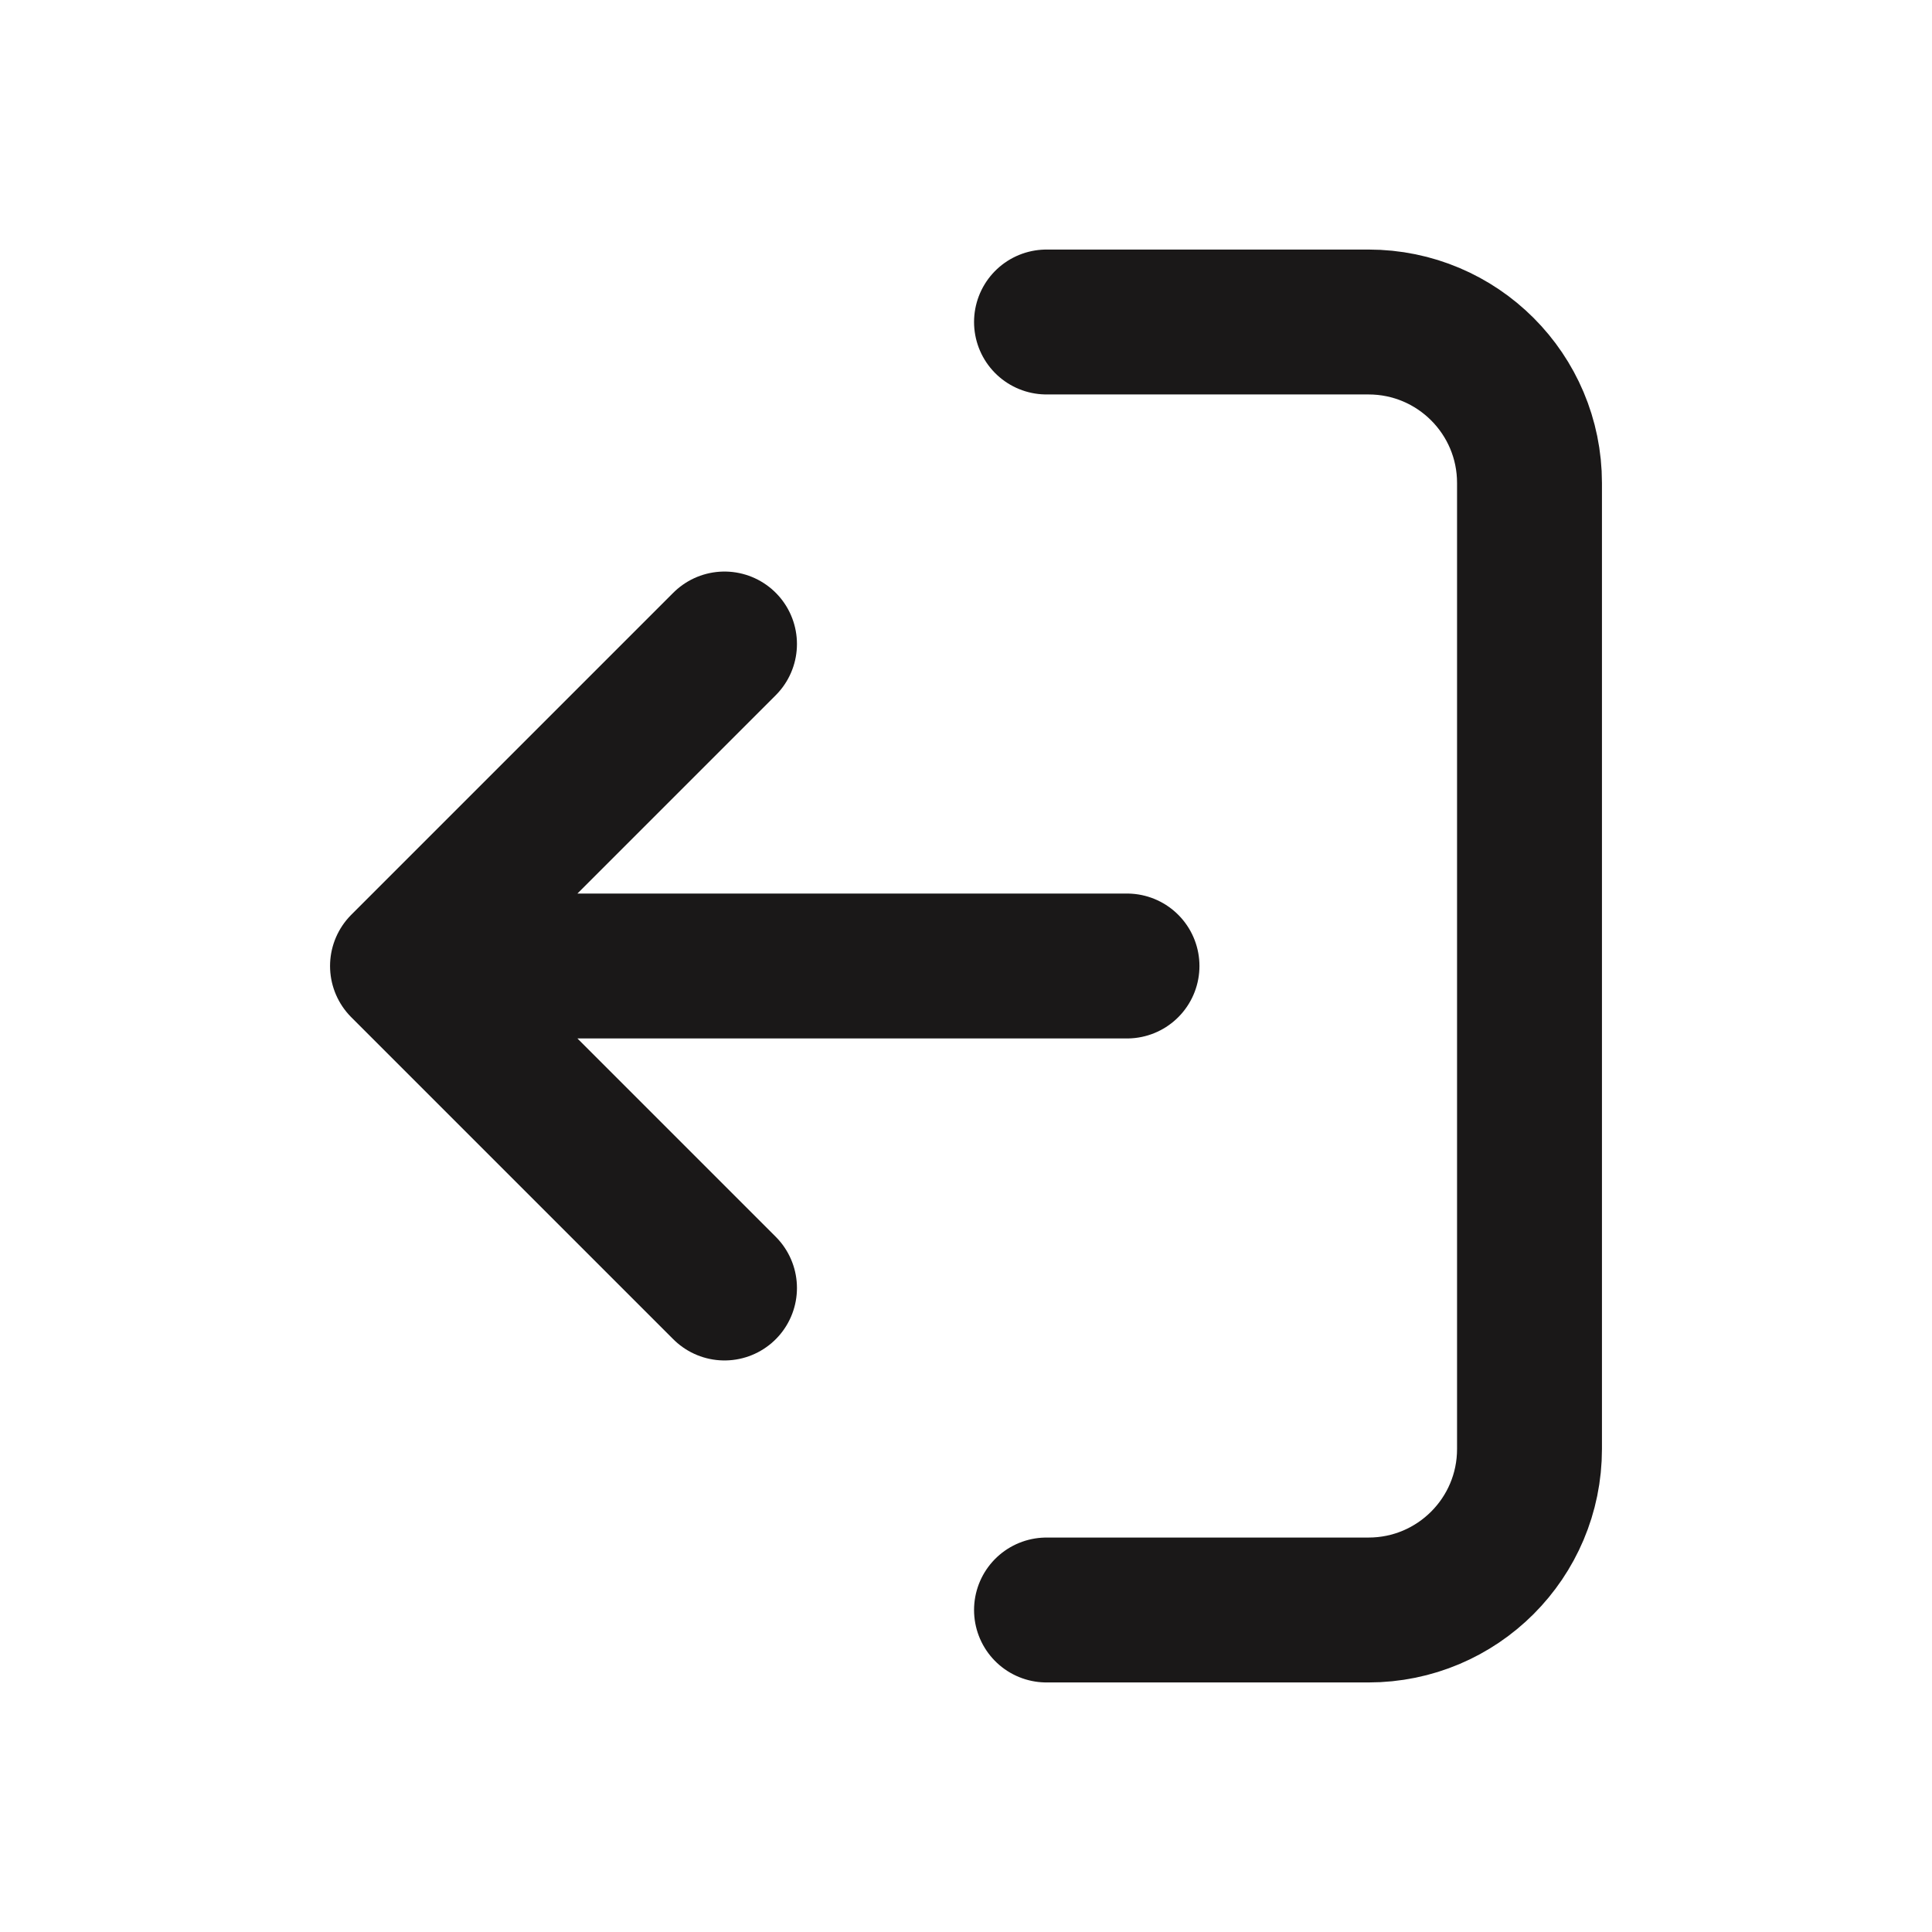
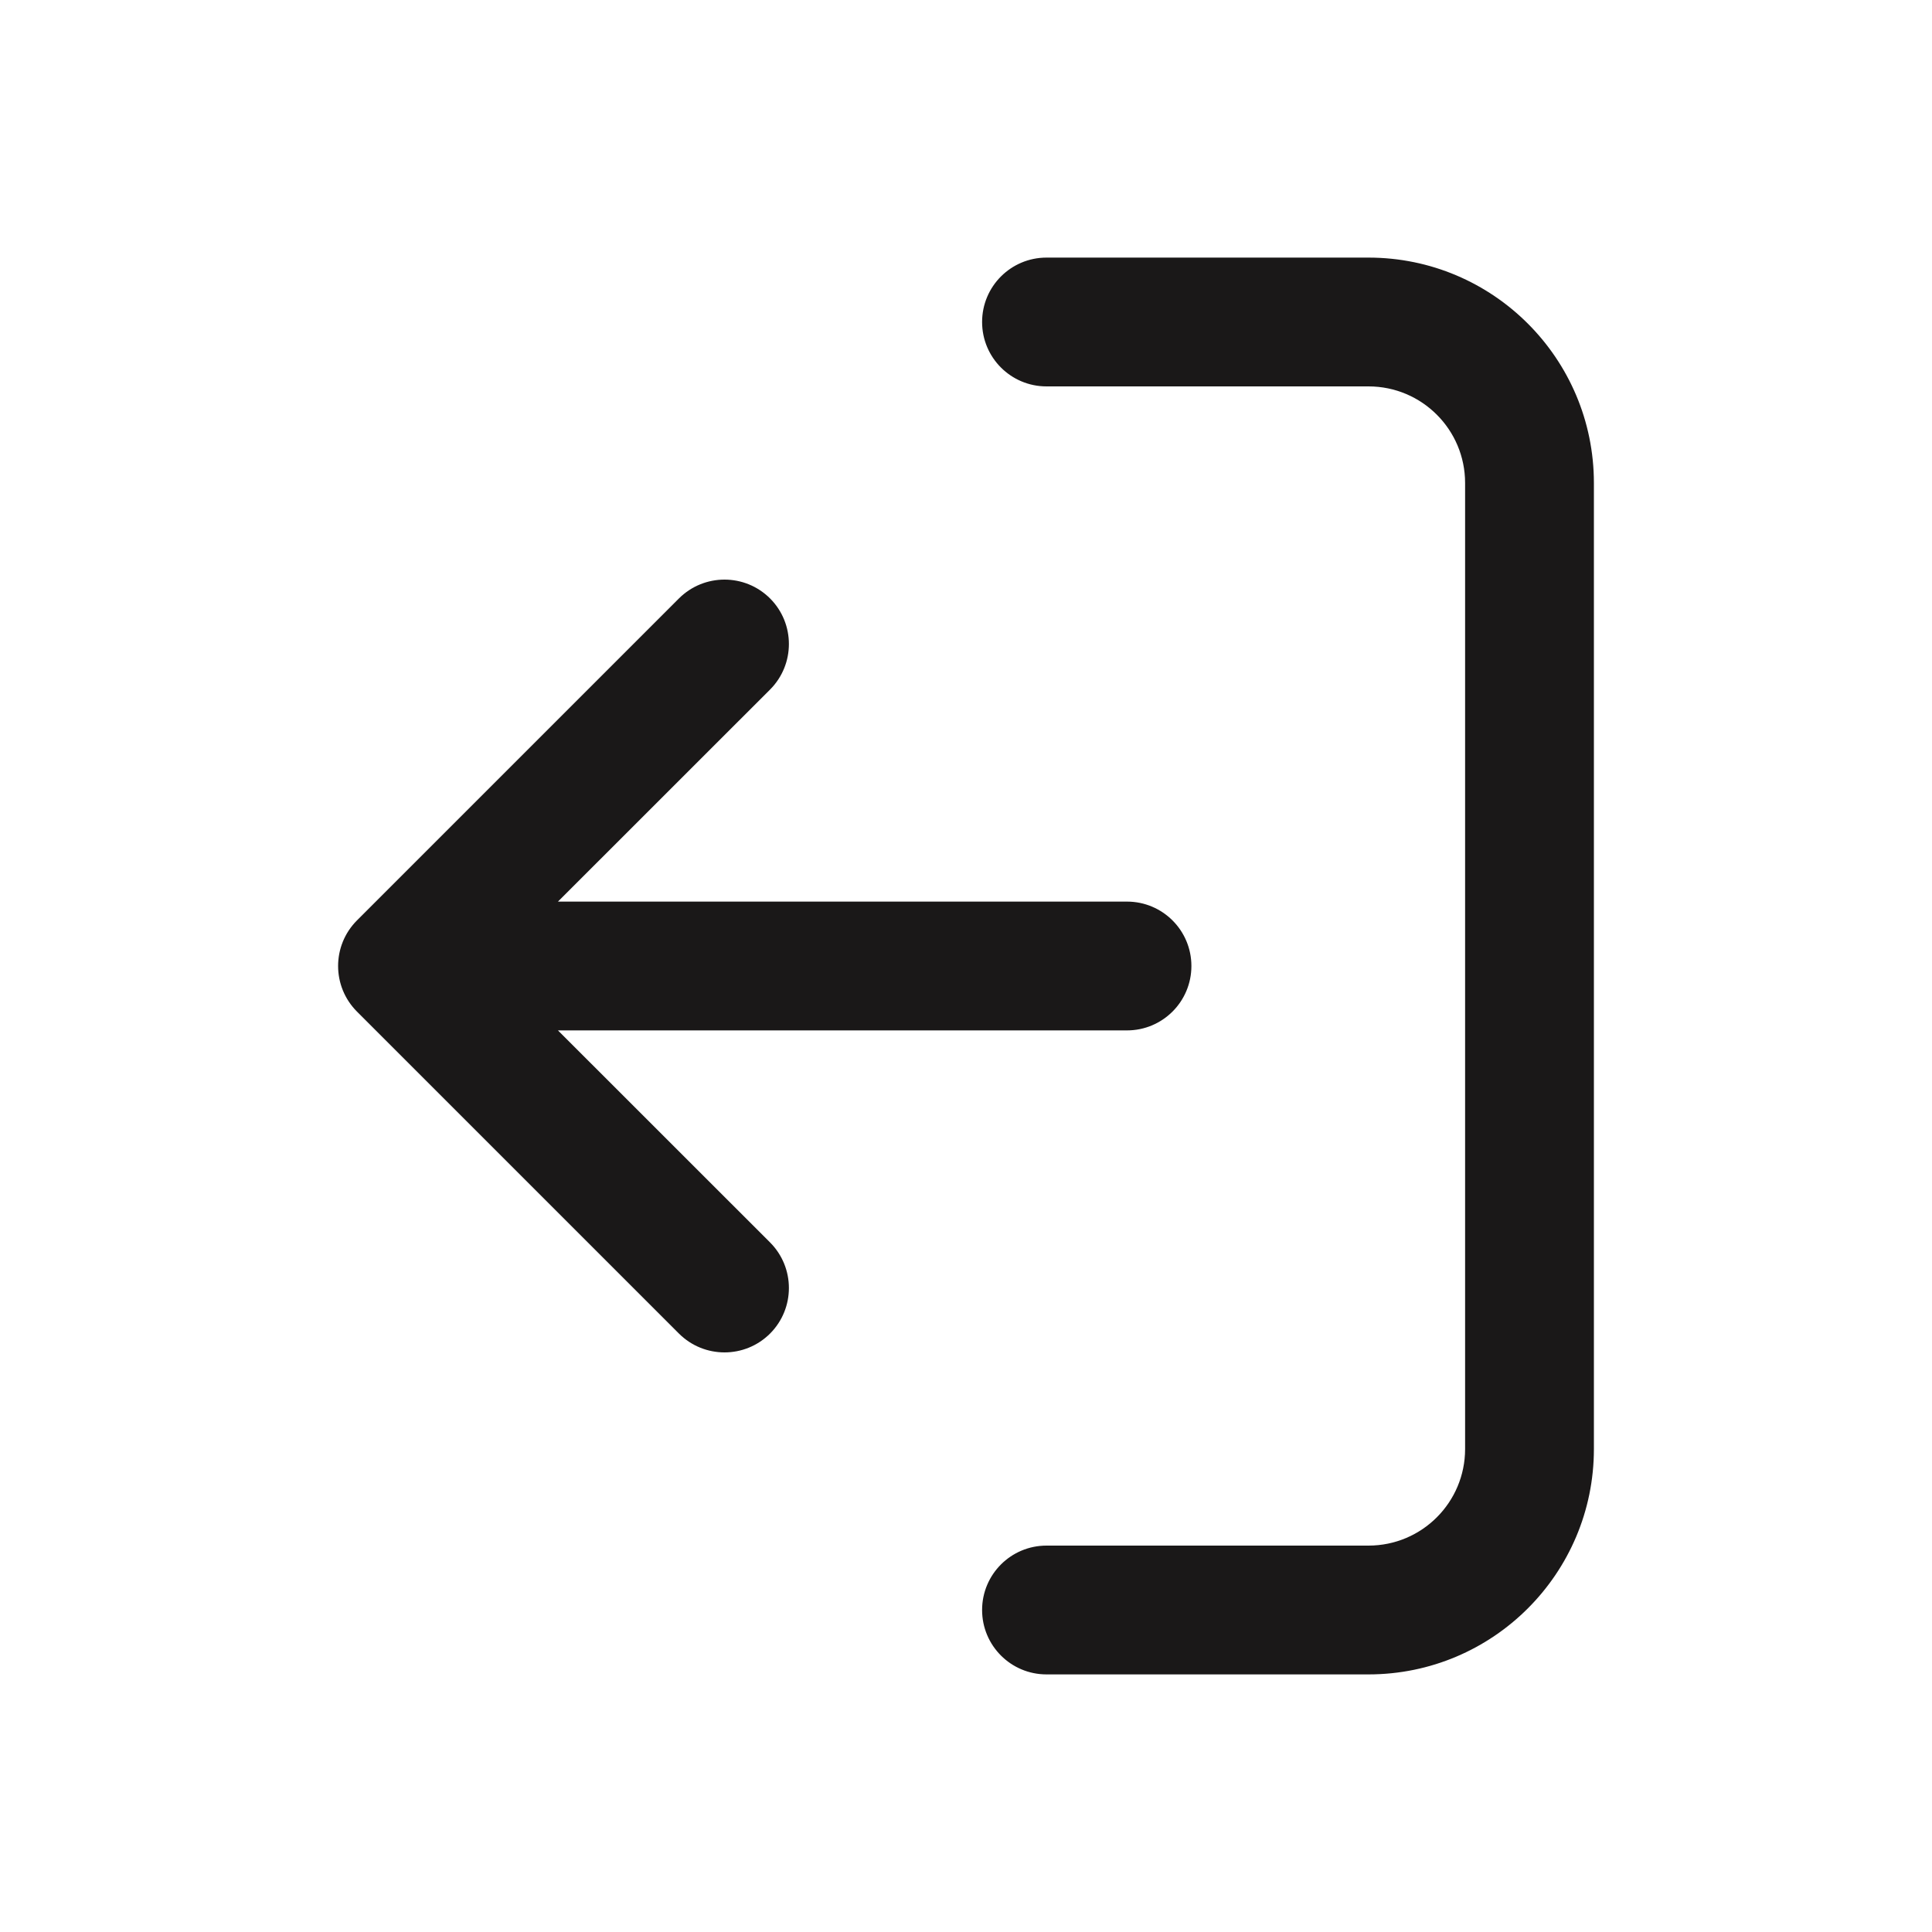
<svg xmlns="http://www.w3.org/2000/svg" width="24" height="24" viewBox="0 0 24 24" fill="none">
-   <path d="M5 12L9 8M5 12L9 16M5 12H14" stroke="#1A1818" style="stroke:#1A1818;stroke:color(display-p3 0.102 0.094 0.094);stroke-opacity:1;" stroke-width="1.8" stroke-linecap="round" stroke-linejoin="round" />
-   <path d="M13 4H17C18.105 4 19 4.895 19 6V18C19 19.105 18.105 20 17 20H13" stroke="#1A1818" style="stroke:#1A1818;stroke:color(display-p3 0.102 0.094 0.094);stroke-opacity:1;" stroke-width="1.8" stroke-linecap="round" />
+   <path fill-rule="evenodd" clip-rule="evenodd" d="M13 3.2C12.558 3.2 12.2 3.558 12.2 4C12.2 4.442 12.558 4.8 13 4.8H17C17.663 4.8 18.2 5.337 18.2 6V18C18.2 18.663 17.663 19.2 17 19.2H13C12.558 19.2 12.2 19.558 12.2 20C12.2 20.442 12.558 20.8 13 20.8H17C18.546 20.8 19.8 19.546 19.8 18V6C19.8 4.454 18.546 3.2 17 3.2H13ZM9.566 8.566C9.878 8.253 9.878 7.747 9.566 7.434C9.253 7.122 8.747 7.122 8.434 7.434L4.434 11.434C4.122 11.747 4.122 12.253 4.434 12.566L8.434 16.566C8.747 16.878 9.253 16.878 9.566 16.566C9.878 16.253 9.878 15.747 9.566 15.434L6.931 12.8H14C14.442 12.8 14.8 12.442 14.8 12C14.8 11.558 14.442 11.2 14 11.2H6.931L9.566 8.566Z" fill="#1A1818" style="fill:#1A1818;fill:color(display-p3 0.102 0.094 0.094);fill-opacity:1;" />
</svg>
